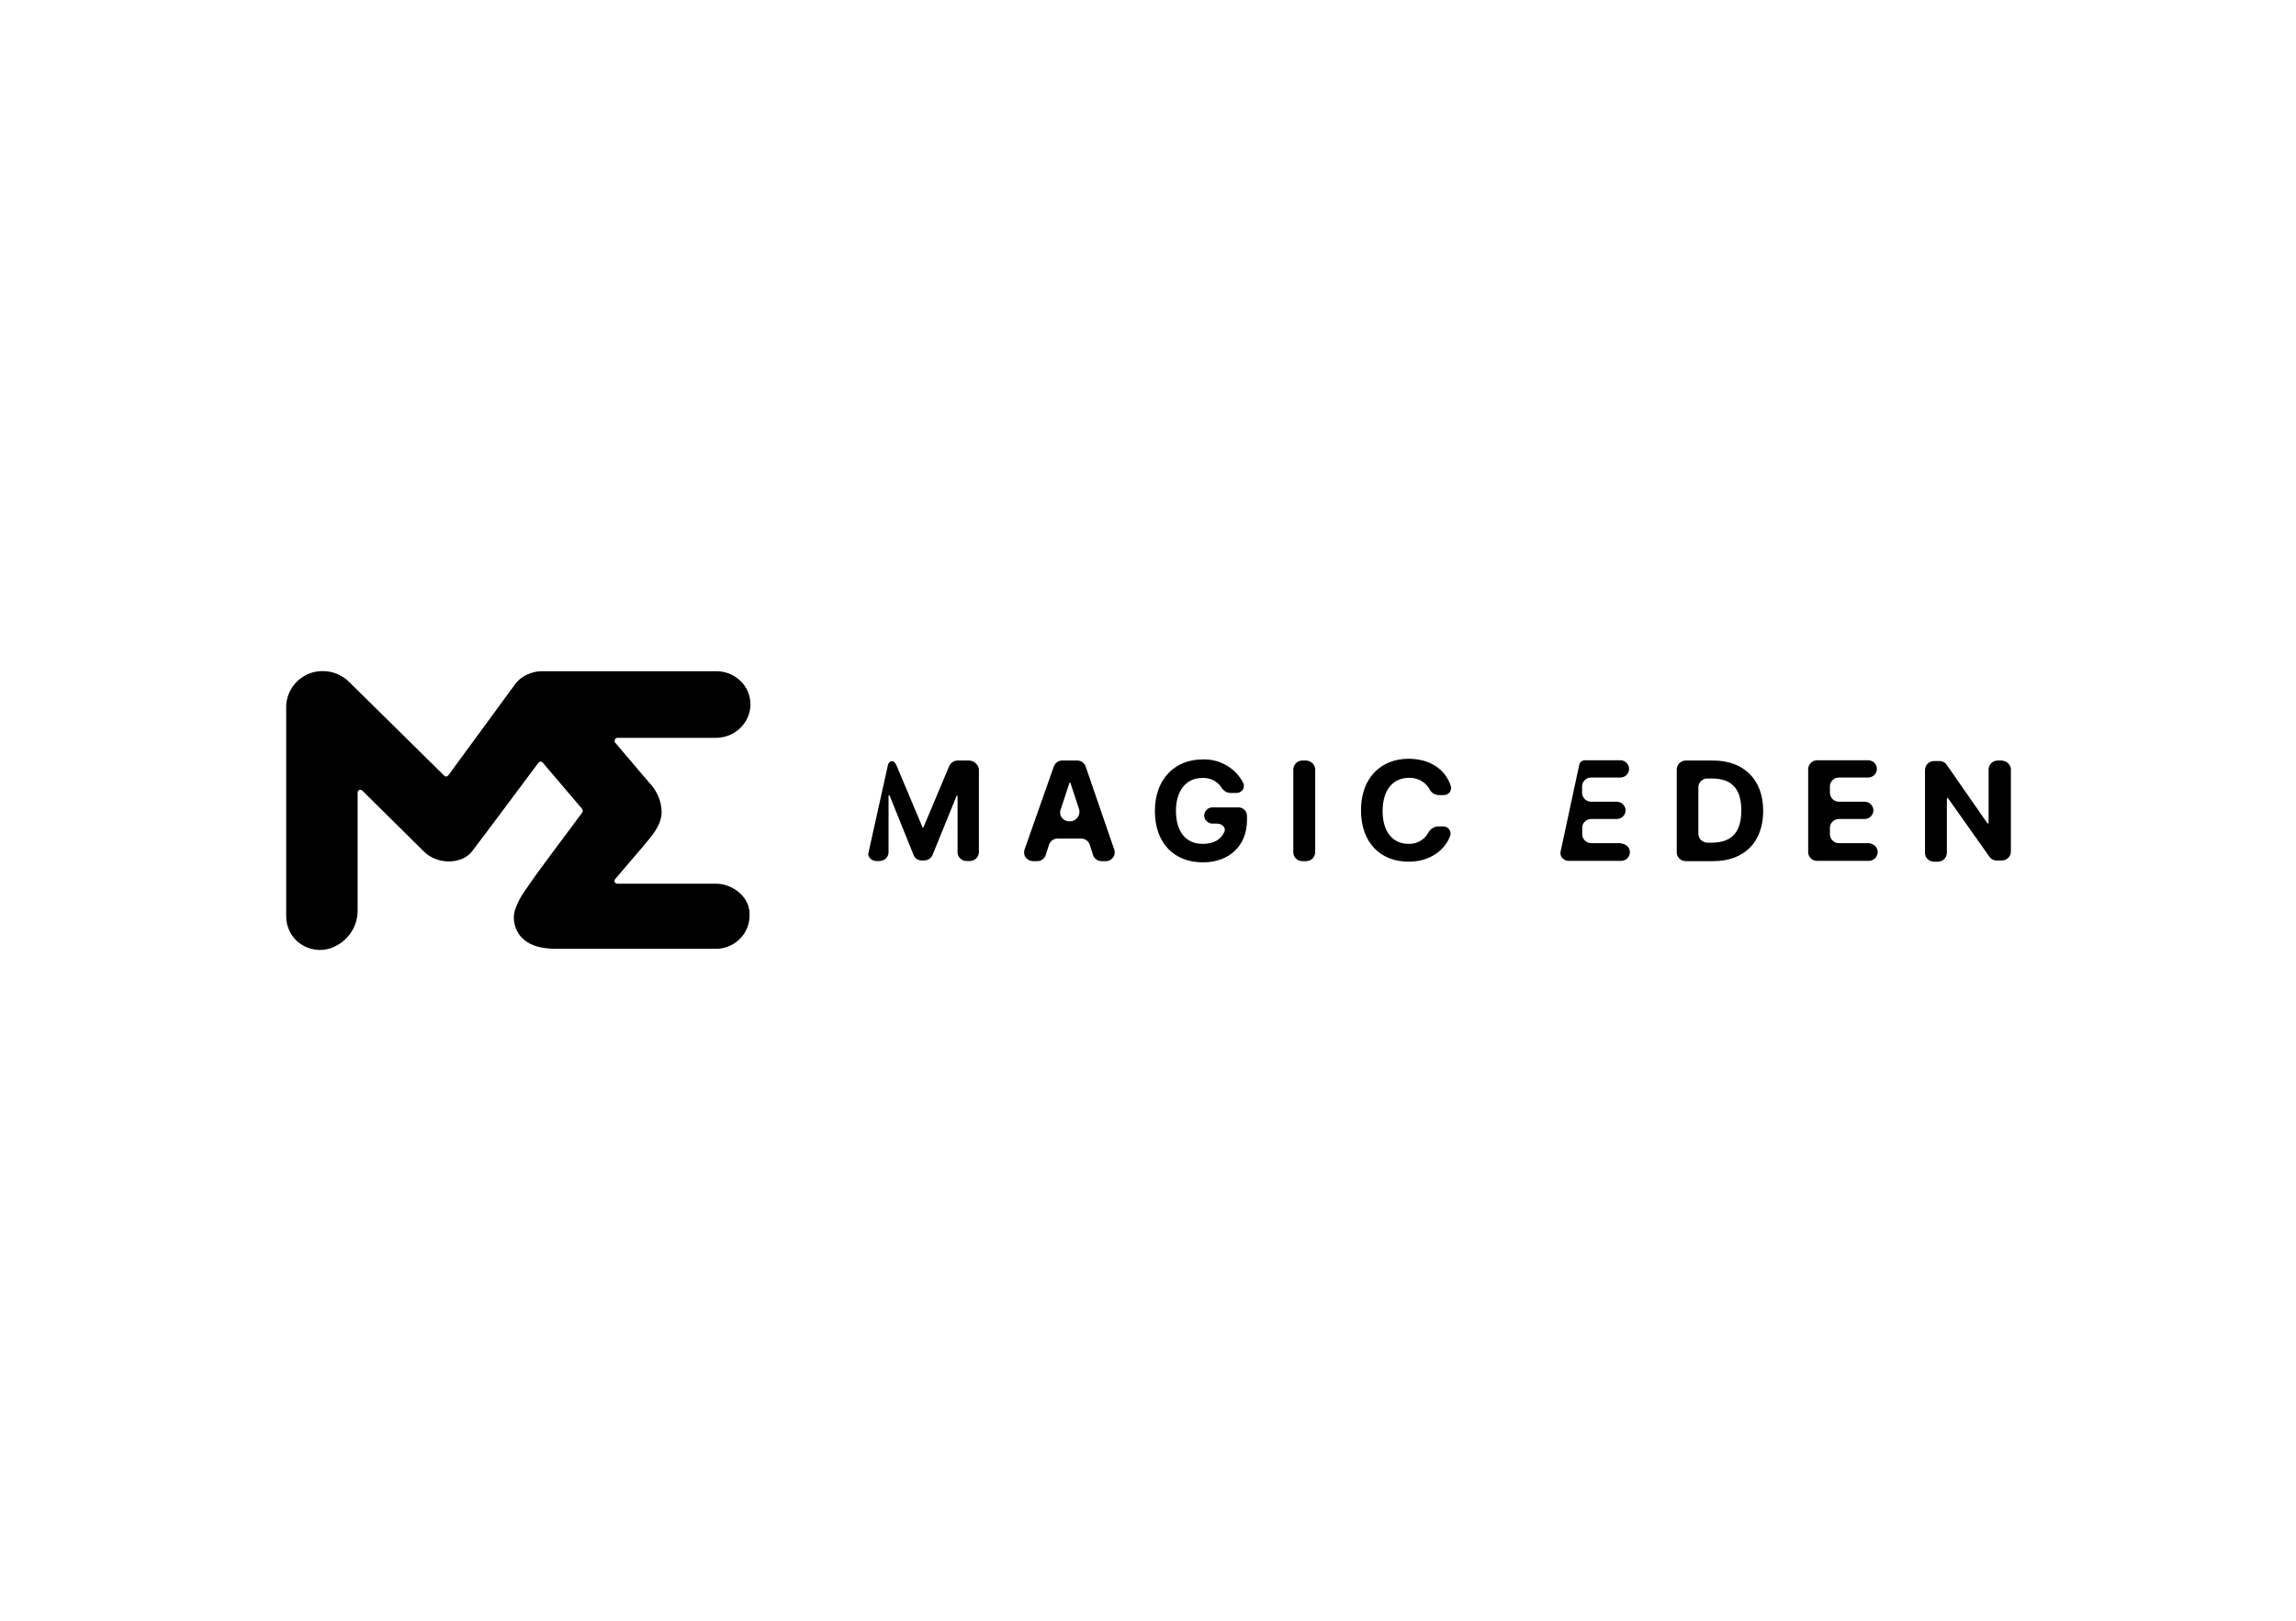
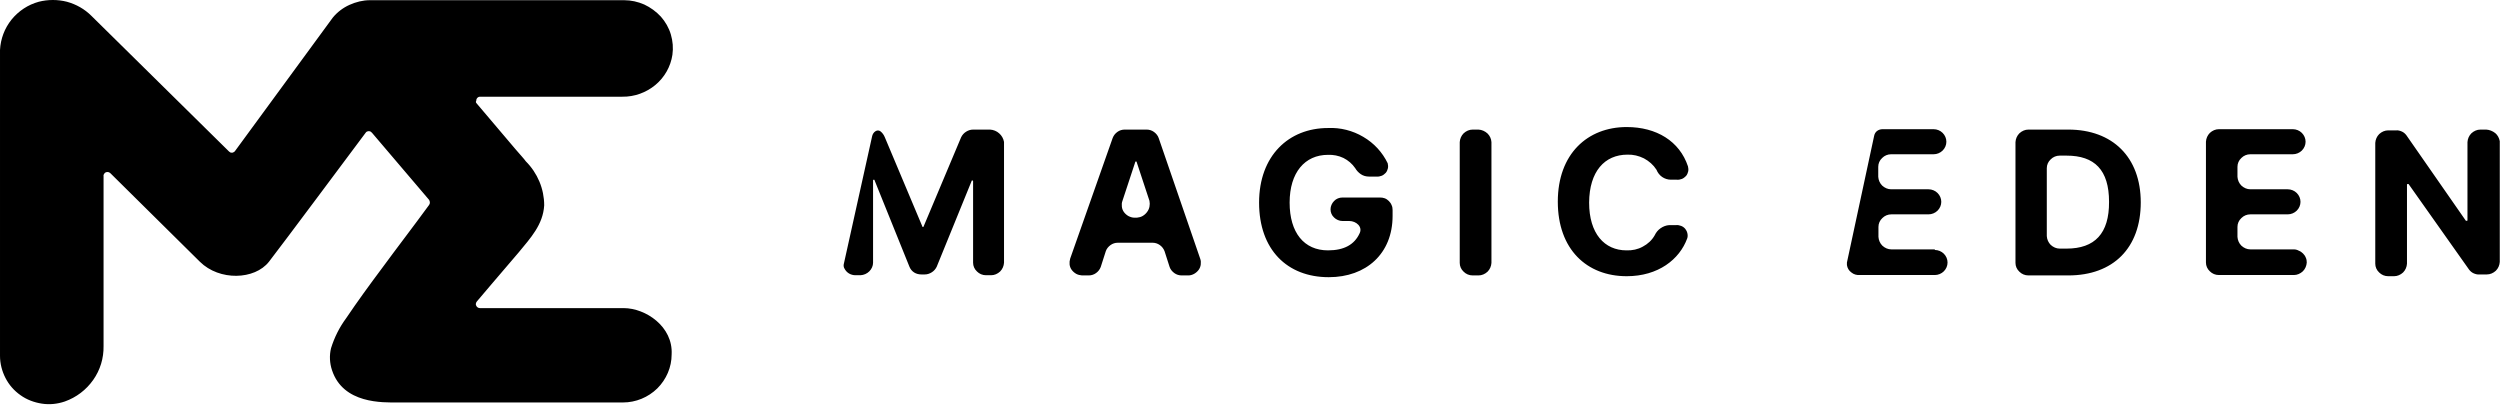
- <svg xmlns="http://www.w3.org/2000/svg" fill="currentColor" viewBox="0 0 1700 1200">
-   <path d="M1200.3 624.3h-22.2c-1.7 0-3.3-.7-4.6-1.9-1.2-1.2-1.9-2.8-2-4.5v-5.1c0-1.7.7-3.3 2-4.5 1.2-1.2 2.8-1.9 4.6-1.9h19c1.7 0 3.4-.7 4.6-1.9 1.2-1.2 1.9-2.8 1.9-4.5 0-1.7-.7-3.3-1.9-4.5-1.2-1.2-2.9-1.9-4.6-1.9H1178c-1.7 0-3.3-.7-4.6-1.9-1.2-1.2-1.9-2.8-2-4.5v-5.1c0-1.7.7-3.3 2-4.5 1.2-1.2 2.8-1.9 4.6-1.9h21.7c1.7 0 3.4-.7 4.6-1.9 1.2-1.2 1.9-2.8 1.9-4.5 0-1.7-.7-3.3-1.9-4.5-1.2-1.2-2.9-1.9-4.6-1.9h-26.1c-1 0-2 .3-2.8.9-.8.6-1.3 1.5-1.5 2.5l-13.9 64.7v1.3c.2 1.5 1 2.9 2.3 3.8 1.2 1 2.7 1.4 4.3 1.3h38.3c1.7 0 3.4-.7 4.6-1.9 1.2-1.2 1.9-2.8 1.9-4.5 0-1.7-.7-3.3-1.9-4.5-1.2-1.2-2.9-1.9-4.6-1.9zM717.7 563.1H709c-1.3 0-2.5.4-3.6 1.1-1.1.7-1.9 1.6-2.5 2.8l-19.1 45.4c0 .1 0 .2-.1.3-.1.1-.2.1-.3.1-.4 0-.4 0-.4-.4L663.9 567c-.5-1.2-1.2-2.2-2.2-3-1.7-1.3-3.9.4-4.3 2.6L642.9 632c-.1.7 0 1.5.4 2.1.5 1 1.3 1.9 2.3 2.5 1 .6 2.2.9 3.3.9h2.6c1.7-.1 3.3-.8 4.5-2 1.2-1.2 1.9-2.8 1.9-4.4v-42c0-.1 0-.2.1-.3.1-.1.2-.1.3-.1s.2 0 .3.1c.1.1.1.2.1.3l17.8 44.1c.5 1.2 1.3 2.2 2.4 2.9 1.1.7 2.4 1 3.7 1h1.7c1.3 0 2.5-.4 3.6-1.1 1.1-.7 1.9-1.6 2.5-2.8l17.8-43.7c0-.1 0-.2.1-.3.1-.1.2-.1.3-.1.1 0 .2 0 .3.1.1.1.1.2.1.3v41.6c0 1.7.7 3.3 2 4.5 1.2 1.2 2.8 1.9 4.6 1.9h2.6c1.7 0 3.3-.7 4.6-1.9 1.2-1.2 1.9-2.8 2-4.5v-61.7c-.3-1.7-1.2-3.3-2.5-4.4-1.2-1.1-2.9-1.8-4.6-1.9zM916.8 597.8h-19.1c-1.6 0-3.2.6-4.3 1.8-1.1 1.1-1.8 2.7-1.8 4.2 0 1.6.6 3.1 1.8 4.2 1.1 1.1 2.7 1.8 4.3 1.8h3.5c3.5 0 7 3 5.2 6.4-2.6 5.6-7.8 8.6-16.1 8.6-12.2 0-19.6-9-19.6-24.4 0-15.4 7.8-24.4 19.6-24.4 2.7-.1 5.4.4 7.9 1.6 2.4 1.2 4.5 3 6 5.2.7 1.2 1.7 2.3 2.9 3.1 1.2.8 2.6 1.2 4.1 1.2h3.9c.9.1 1.8-.1 2.6-.4.8-.3 1.5-.9 2.1-1.5.6-.7.9-1.5 1.1-2.3.2-.9.1-1.7-.1-2.6-2.7-5.6-7-10.3-12.5-13.5-5.4-3.2-11.7-4.8-18-4.5-20 0-35.2 14.1-35.2 38.1s14.3 38.1 35.6 38.1c19.1 0 32.6-12 32.6-31.3v-3c0-.8-.1-1.7-.5-2.5-.3-.8-.8-1.5-1.4-2.1-.6-.6-1.3-1.1-2.1-1.4-.8-.3-1.6-.4-2.5-.4zM803.8 567.4c-.4-1.2-1.3-2.3-2.4-3.1-1.1-.8-2.4-1.2-3.7-1.2h-11.3c-1.3 0-2.6.4-3.7 1.2-1.1.8-1.9 1.8-2.4 3.1L758.6 629c-.3 1-.4 2-.3 3 .1 1 .5 2 1.1 2.8.6.8 1.4 1.5 2.3 2 .9.5 1.9.7 2.9.8h3.5c1.3 0 2.6-.4 3.7-1.2 1.1-.8 1.9-1.8 2.4-3.1l2.6-8.1c.4-1.2 1.3-2.3 2.4-3.1 1.1-.8 2.4-1.2 3.7-1.2h17.8c1.3 0 2.6.4 3.7 1.2 1.1.8 1.9 1.8 2.4 3.1l2.6 8.1c.4 1.2 1.3 2.3 2.4 3.1 1.1.8 2.4 1.2 3.7 1.2h3.5c1 0 2-.3 2.9-.8.9-.5 1.7-1.2 2.3-2 .6-.8 1-1.8 1.1-2.8.1-1 .1-2-.3-3l-21.2-61.6zm-11.1 40.7h-1.3c-1 0-2-.3-3-.8-.9-.5-1.7-1.2-2.3-2-.6-.8-1-1.8-1.1-2.8-.1-1-.1-2 .3-3l6.5-19.7c0-.1 0-.2.1-.3.1-.1.2-.1.3-.1.1 0 .2 0 .3.1.1.1.1.2.1.3l6.5 19.7c.2 1 .2 2 0 3s-.6 1.9-1.3 2.8c-.6.8-1.4 1.5-2.3 2-.7.4-1.7.7-2.8.8zM967.2 563.1h-3c-1.7 0-3.3.7-4.6 1.9-1.2 1.2-1.9 2.8-2 4.5v61.7c0 1.7.7 3.3 2 4.5 1.2 1.2 2.8 1.9 4.6 1.9h3c1.7 0 3.3-.7 4.6-1.9 1.2-1.2 1.9-2.8 2-4.5v-61.7c-.1-1.7-.8-3.2-2-4.4-1.3-1.2-2.9-1.9-4.6-2zM1043.3 575.9c2.9-.1 5.8.6 8.4 1.9 2.6 1.4 4.8 3.3 6.4 5.8.6 1.5 1.6 2.8 2.9 3.7 1.3.9 2.9 1.4 4.5 1.4h3c.9.1 1.8-.1 2.6-.4.8-.3 1.5-.9 2.1-1.5.6-.7.9-1.5 1.1-2.3.2-.9.1-1.7-.1-2.6-4.3-12.9-16.1-20.1-31.3-20.1-20 0-35.2 13.7-35.2 38.1s14.8 38.1 35.2 38.1c16.1 0 27-8.6 30.9-19.3.3-.8.3-1.7.1-2.6-.2-.9-.6-1.7-1.1-2.3-.6-.7-1.3-1.2-2.1-1.5-.8-.3-1.7-.5-2.6-.4h-3.5c-1.6.1-3.1.7-4.4 1.6-1.3.9-2.3 2.1-3 3.6-1.4 2.5-3.6 4.5-6.1 5.8-2.5 1.4-5.4 2-8.3 1.9-11.3 0-19.1-8.6-19.1-24.4.1-15.9 7.9-24.5 19.6-24.5zM1268.5 563.1h-20.4c-1.7 0-3.3.7-4.6 1.9-1.2 1.2-1.9 2.8-2 4.5v61.7c0 1.7.7 3.3 2 4.5 1.2 1.2 2.8 1.9 4.6 1.9h20.4c23 0 37-14.1 37-37.3 0-23.1-14.4-37.2-37-37.2zm-.9 60.8h-3.5c-1.7 0-3.3-.7-4.6-1.9-1.2-1.2-1.9-2.8-2-4.5v-34.7c0-1.7.7-3.3 2-4.5 1.2-1.2 2.8-1.9 4.6-1.9h3.5c14.3 0 21.7 7.3 21.7 23.6.1 16.2-7.3 23.9-21.7 23.9zM1383.7 624.3h-22.2c-1.7 0-3.3-.7-4.6-1.9-1.2-1.2-1.9-2.8-2-4.5v-5.1c0-1.7.7-3.3 2-4.5 1.2-1.2 2.8-1.9 4.6-1.9h19.1c1.7 0 3.4-.7 4.6-1.9 1.2-1.2 1.9-2.8 1.9-4.5s-.7-3.3-1.9-4.5c-1.2-1.2-2.9-1.9-4.6-1.9h-19.1c-1.7 0-3.3-.7-4.6-1.9-1.2-1.2-1.9-2.8-2-4.5v-5.1c0-1.7.7-3.3 2-4.5 1.2-1.2 2.8-1.9 4.6-1.9h21.7c1.7 0 3.4-.7 4.6-1.9 1.2-1.2 1.9-2.8 1.9-4.5 0-1.7-.7-3.3-1.9-4.5-1.2-1.2-2.9-1.9-4.6-1.9h-37.8c-1.7 0-3.3.7-4.6 1.9-1.2 1.2-1.9 2.8-2 4.5V631c0 1.7.7 3.3 2 4.5 1.2 1.2 2.8 1.9 4.6 1.9h38.3c1.7 0 3.3-.7 4.6-1.9 1.2-1.2 1.9-2.8 2-4.5 0-.8-.1-1.7-.5-2.5-.3-.8-.8-1.5-1.4-2.1-.6-.6-1.3-1.1-2.1-1.4-.9-.5-1.7-.7-2.6-.7zM1482 563.1h-3c-1.7 0-3.3.7-4.6 1.9-1.2 1.2-1.9 2.8-2 4.5v39.8c0 .4 0 .4-.4.4h-.4l-30.4-43.7c-.6-.8-1.4-1.5-2.3-1.9-.9-.4-1.9-.7-2.9-.6h-4.1c-1.7 0-3.3.7-4.6 1.9-1.2 1.2-1.9 2.8-2 4.5v61.7c0 1.7.7 3.3 2 4.5 1.2 1.2 2.8 1.9 4.6 1.9h3c1.7 0 3.3-.7 4.6-1.9 1.2-1.2 1.9-2.8 2-4.5v-40.3c0-.1 0-.2.1-.3.1-.1.2-.1.3-.1h.4l30.9 43.7c.6.8 1.4 1.5 2.3 1.9.9.4 1.9.7 2.9.6h3.9c1.7 0 3.3-.7 4.6-1.9 1.2-1.2 1.9-2.8 2-4.5V569c-.3-1.6-1.1-3.1-2.3-4.1-1.4-1.1-3-1.7-4.6-1.8zM455.2 549.5l20.1 23.7c2.3 2.7 4.3 4.8 5.2 6.1 6 6 9.4 14.1 9.4 22.5-.6 9.9-7 16.7-13 24l-14.1 16.5-7.3 8.6c-.3.3-.4.7-.5 1.1-.1.4 0 .8.2 1.1.2.4.4.7.8.9.3.2.7.3 1.1.3h73.4c11.2 0 25.3 9.4 24.5 23.7 0 6.5-2.7 12.7-7.3 17.3-4.7 4.6-11 7.2-17.6 7.2h-115c-7.6 0-27.9.8-33.6-16.5-1.2-3.6-1.4-7.5-.5-11.2 1.7-5.5 4.3-10.7 7.7-15.3 5.8-8.6 12-17.1 18.2-25.4 8-10.9 16.1-21.4 24.2-32.5.3-.4.4-.8.4-1.3s-.2-.9-.4-1.3l-29.2-34.3c-.2-.2-.4-.4-.7-.6-.3-.1-.6-.2-.9-.2s-.6.1-.9.2c-.3.1-.5.3-.7.6-7.8 10.4-42.1 56.5-49.4 65.9-7.3 9.3-25.3 9.9-35.3 0l-45.7-45.2c-.3-.3-.7-.5-1.1-.6-.4-.1-.8 0-1.2.1-.4.2-.7.4-.9.8-.2.3-.4.7-.3 1.1v86.9c.1 6.2-1.7 12.2-5.3 17.3-3.6 5.1-8.6 8.9-14.5 11-3.8 1.3-7.8 1.7-11.7 1.1-3.9-.6-7.7-2-10.9-4.3-3.3-2.3-5.9-5.3-7.7-8.8-1.8-3.5-2.8-7.4-2.8-11.3V522.4c.3-5.6 2.3-11 5.9-15.5 3.6-4.4 8.4-7.6 13.9-9.1 4.7-1.2 9.7-1.2 14.4 0 4.7 1.3 9 3.7 12.5 7.2l70.3 69.3c.2.2.5.4.7.5.3.1.6.1.9.1.3 0 .6-.1.8-.3.3-.1.5-.3.7-.6l49.9-68.1c2.3-2.8 5.2-5 8.5-6.5s6.9-2.4 10.5-2.4h129.8c3.6 0 7.1.8 10.3 2.2 3.2 1.5 6.1 3.6 8.5 6.2 2.3 2.6 4.1 5.7 5.1 9.1 1 3.4 1.3 6.9.8 10.4-.9 6-4 11.5-8.7 15.4-4.7 3.9-10.7 6.1-16.9 6h-72.7c-.4 0-.7.1-1 .3-.3.2-.6.5-.7.8-.2.3-.2.7-.2 1-.3.4-.2.8 0 1.1z" />
+ <svg xmlns="http://www.w3.org/2000/svg" fill="currentColor" viewBox="0 0 3991 646">
+   <path d="M3088.75 398.125h-69.375c-5.313 0-10.313-2.188-14.375-5.938-3.75-3.75-5.938-8.75-6.25-14.062v-15.938c0-5.312 2.188-10.312 6.25-14.062 3.75-3.75 8.75-5.938 14.375-5.938h59.375c5.313 0 10.625-2.187 14.375-5.937 3.75-3.75 5.937-8.75 5.937-14.063 0-5.312-2.187-10.312-5.937-14.062-3.75-3.75-9.063-5.938-14.375-5.938h-59.688c-5.312 0-10.312-2.187-14.374-5.937-3.751-3.75-5.938-8.75-6.251-14.063l.001-15.937c-.001-5.313 2.187-10.313 6.249-14.063 3.751-3.75 8.751-5.937 14.376-5.937h67.812c5.313 0 10.625-2.188 14.375-5.938 3.75-3.75 5.938-8.749 5.938-14.062-.001-5.313-2.188-10.312-5.938-14.063-3.75-3.75-9.063-5.937-14.375-5.937h-81.563c-3.124 0-6.249.938-8.749 2.813-2.5 1.875-4.063 4.687-4.688 7.812l-43.438 202.188.001 4.062c.624 4.688 3.124 9.063 7.187 11.875 3.75 3.125 8.438 4.375 13.438 4.062h119.687c5.313 0 10.625-2.187 14.375-5.937 3.75-3.75 5.938-8.75 5.938-14.063-.001-5.312-2.188-10.312-5.938-14.062-3.75-3.75-9.063-5.938-14.375-5.938v-.937Zm-1508.12-191.25h-27.188c-4.062 0-7.812 1.25-11.25 3.438-3.437 2.187-5.937 5-7.812 8.749l-59.688 141.875c0 .313 0 .625-.312.938-.313.312-.625.312-.938.312-1.25 0-1.25 0-1.25-1.25l-59.687-141.875c-1.563-3.75-3.75-6.875-6.875-9.375-5.313-4.062-12.188 1.25-13.438 8.125l-45.312 204.375c-.313 2.188 0 4.688 1.25 6.563 1.562 3.125 4.062 5.937 7.187 7.812s6.875 2.813 10.313 2.813h8.125c5.312-.313 10.312-2.5 14.062-6.25s5.938-8.75 5.938-13.75v-131.25c0-.313 0-.625.312-.938.313-.312.625-.312.938-.312.312 0 .625 0 .937.313.313.312.313.625.313.937l55.625 137.813c1.562 3.75 4.062 6.875 7.5 9.062 3.437 2.188 7.5 3.125 11.562 3.125h5.313c4.062 0 7.812-1.25 11.25-3.438 3.437-2.187 5.937-5 7.812-8.75l55.625-136.562c0-.313 0-.625.313-.938.312-.312.625-.312.937-.312.313 0 .625 0 .938.313.312.312.312.625.312.937v130c0 5.313 2.188 10.312 6.25 14.062 3.75 3.75 8.75 5.938 14.375 5.938h8.125c5.313 0 10.313-2.188 14.375-5.938 3.75-3.75 5.938-8.75 6.25-14.062V226.562c-.937-5.312-3.75-10.312-7.812-13.75-3.75-3.437-9.063-5.624-14.375-5.937Zm622.188 108.437h-59.688c-5 0-10 1.875-13.438 5.625-3.437 3.438-5.624 8.438-5.624 13.125-.001 5 1.874 9.688 5.624 13.125 3.438 3.438 8.438 5.625 13.438 5.625h10.938c10.937 0 21.874 9.375 16.249 20-8.124 17.5-24.374 26.875-50.312 26.875-38.125 0-61.25-28.125-61.25-76.25s24.375-76.25 61.25-76.25c8.438-.312 16.875 1.25 24.688 5 7.499 3.751 14.062 9.375 18.749 16.251 2.188 3.75 5.313 7.187 9.063 9.687 3.75 2.5 8.125 3.75 12.813 3.75h12.187c2.812.313 5.625-.312 8.125-1.25 2.5-.937 4.688-2.812 6.563-4.687 1.874-2.188 2.812-4.688 3.437-7.188.625-2.812.313-5.312-.313-8.125-8.437-17.5-21.874-32.187-39.062-42.187-16.875-10-36.563-15-56.25-14.063-62.5 0-110 44.063-110 119.063s44.687 119.062 111.25 119.062c59.688 0 101.875-37.5 101.875-97.812v-9.375c0-2.5-.313-5.313-1.563-7.813-.937-2.5-2.499-4.687-4.374-6.562-1.876-1.875-4.063-3.438-6.563-4.375-2.5-.938-5-1.25-7.813-1.25Zm-353.125-95.001c-1.25-3.75-4.062-7.187-7.5-9.687-3.437-2.5-7.5-3.75-11.562-3.75h-35.313c-4.062 0-8.125 1.25-11.562 3.75-3.438 2.5-5.938 5.625-7.5 9.687l-67.813 192.5c-.937 3.125-1.25 6.25-.937 9.375.313 3.125 1.562 6.25 3.438 8.75a23.097 23.097 0 0 0 7.187 6.25c2.812 1.563 5.937 2.188 9.062 2.5h10.938c4.062 0 8.125-1.25 11.562-3.75 3.438-2.5 5.938-5.625 7.5-9.687l8.125-25.313c1.25-3.75 4.063-7.187 7.5-9.687 3.438-2.5 7.5-3.75 11.563-3.75h55.625c4.062 0 8.125 1.25 11.563 3.75 3.437 2.5 5.937 5.625 7.499 9.687l8.126 25.313c1.249 3.75 4.062 7.187 7.499 9.687 3.438 2.5 7.5 3.75 11.563 3.75h10.938c3.124 0 6.249-.937 9.062-2.5a23.097 23.097 0 0 0 7.187-6.25c1.875-2.5 3.125-5.625 3.438-8.75.313-3.125.313-6.25-.938-9.375l-66.25-192.5Zm-34.687 127.188h-4.063c-3.125 0-6.25-.937-9.375-2.5a23.109 23.109 0 0 1-7.187-6.25c-1.875-2.5-3.125-5.625-3.438-8.75-.312-3.125-.312-6.25.938-9.375l20.312-61.562c0-.313 0-.626.313-.938.312-.312.625-.312.937-.312.313 0 .625 0 .938.312.312.313.312.625.312.938l20.313 61.562c.625 3.125.625 6.25 0 9.375s-1.875 5.938-4.063 8.75a23.109 23.109 0 0 1-7.187 6.25c-2.188 1.25-5.313 2.188-8.75 2.5Zm545.312-140.625h-9.375c-5.312 0-10.312 2.188-14.375 5.937-3.75 3.751-5.937 8.75-6.25 14.063v192.813c0 5.312 2.188 10.312 6.25 14.062 3.75 3.75 8.75 5.937 14.375 5.937h9.375c5.313 0 10.313-2.187 14.375-5.937 3.75-3.75 5.938-8.75 6.25-14.062V226.874c-.312-5.313-2.5-10-6.25-13.75-4.062-3.75-9.062-5.937-14.375-6.25Zm237.813 40c9.062-.313 18.125 1.875 26.25 5.937 8.125 4.375 15 10.313 20 18.125 1.875 4.688 5 8.75 9.063 11.563 4.062 2.812 9.062 4.375 14.062 4.375h9.375c2.813.312 5.625-.313 8.125-1.25 2.5-.938 4.687-2.813 6.562-4.688 1.875-2.187 2.813-4.687 3.438-7.187.625-2.813.312-5.313-.313-8.125-13.437-40.313-50.312-62.813-97.812-62.813-62.5 0-110 42.813-110 119.063s46.25 119.062 110 119.062c50.312 0 84.375-26.875 96.562-60.312.938-2.5.938-5.313.313-8.125-.625-2.812-1.875-5.313-3.438-7.187-1.874-2.188-4.062-3.751-6.562-4.688-2.5-.937-5.312-1.562-8.125-1.25h-10.937c-5 .313-9.688 2.188-13.75 5-4.063 2.813-7.188 6.563-9.375 11.25-4.376 7.813-11.25 14.063-19.063 18.125-7.812 4.375-16.875 6.25-25.937 5.938-35.313 0-59.688-26.875-59.688-76.25.313-49.688 24.688-76.563 61.25-76.563Zm703.75-40h-63.75c-5.313 0-10.313 2.188-14.375 5.937-3.75 3.751-5.938 8.75-6.25 14.063v192.813c0 5.312 2.187 10.312 6.25 14.062 3.75 3.75 8.75 5.937 14.375 5.937h63.75c71.875 0 115.625-44.062 115.625-116.562 0-72.187-45-116.25-115.625-116.25Zm-2.813 190h-10.937c-5.313 0-10.313-2.188-14.375-5.938-3.75-3.75-5.938-8.749-6.25-14.062V268.436c0-5.312 2.187-10.312 6.25-14.062 3.75-3.75 8.75-5.938 14.375-5.938h10.937c44.688 0 67.813 22.813 67.813 73.75.312 50.626-22.813 74.688-67.813 74.688Zm362.813 1.25h-69.375c-5.313 0-10.313-2.188-14.375-5.938-3.75-3.75-5.938-8.75-6.25-14.062v-15.938c0-5.312 2.187-10.312 6.25-14.062 3.75-3.75 8.75-5.938 14.375-5.938h59.687c5.313 0 10.625-2.187 14.375-5.937 3.75-3.75 5.938-8.75 5.938-14.063 0-5.312-2.188-10.312-5.938-14.062-3.75-3.75-9.062-5.938-14.375-5.938h-59.687c-5.313 0-10.313-2.187-14.375-5.937-3.75-3.75-5.938-8.75-6.25-14.062v-15.938c0-5.313 2.187-10.312 6.25-14.063 3.75-3.75 8.75-5.937 14.375-5.937h67.812c5.313 0 10.625-2.188 14.375-5.937 3.75-3.751 5.938-8.75 5.938-14.063 0-5.313-2.188-10.312-5.938-14.062-3.75-3.751-9.062-5.938-14.375-5.938h-118.125c-5.312 0-10.312 2.188-14.374 5.938-3.751 3.75-5.938 8.749-6.25 14.062v192.812c0 5.313 2.187 10.313 6.25 14.063 3.75 3.75 8.749 5.937 14.374 5.937h119.688c5.312 0 10.312-2.187 14.375-5.937 3.75-3.75 5.937-8.75 6.25-14.063 0-2.499-.313-5.312-1.563-7.812-.937-2.5-2.5-4.688-4.375-6.563s-4.062-3.437-6.562-4.375c-2.813-1.562-5.313-2.187-8.125-2.187Zm307.187-191.25h-9.375c-5.312 0-10.312 2.188-14.375 5.937-3.75 3.751-5.937 8.75-6.25 14.063v124.375c0 1.25 0 1.25-1.25 1.25h-1.25l-95-136.563c-1.875-2.5-4.375-4.687-7.187-5.937-2.813-1.25-5.938-2.188-9.063-1.875h-12.812c-5.313 0-10.313 2.187-14.375 5.937-3.75 3.75-5.938 8.75-6.25 14.063v192.812c0 5.313 2.187 10.313 6.25 14.063 3.75 3.75 8.75 5.937 14.375 5.937h9.375c5.312 0 10.312-2.187 14.375-5.937 3.75-3.75 5.937-8.75 6.25-14.063V294.999c0-.313 0-.625.312-.938.313-.312.625-.312.938-.312h1.25l96.562 136.562c1.875 2.5 4.375 4.688 7.188 5.938 2.812 1.25 5.937 2.188 9.062 1.875h12.188c5.312 0 10.312-2.188 14.375-5.937 3.75-3.751 5.937-8.75 6.25-14.063V225.311c-.938-5-3.438-9.687-7.188-12.812-4.375-3.438-9.375-5.313-14.375-5.625Zm-3208.75-42.5 62.813 74.063c7.187 8.437 13.437 14.999 16.25 19.062 18.75 18.75 29.375 44.063 29.375 70.313-1.875 30.937-21.875 52.187-40.625 75l-44.063 51.562-22.812 26.875c-.938.938-1.25 2.188-1.563 3.438-.312 1.25 0 2.5.625 3.437.625 1.25 1.25 2.188 2.5 2.813.938.625 2.188.937 3.438.937h229.375c35 0 79.062 29.375 76.562 74.063 0 20.312-8.437 39.687-22.812 54.062-14.688 14.375-34.375 22.5-55 22.5H635.006c-23.75 0-87.188 2.5-105-51.562-3.75-11.25-4.375-23.438-1.563-35.001 5.313-17.187 13.438-33.437 24.063-47.812 18.125-26.875 37.5-53.437 56.875-79.375 25-34.062 50.312-66.875 75.625-101.562.937-1.25 1.25-2.5 1.25-4.063 0-1.562-.625-2.812-1.25-4.062l-91.25-107.188c-.625-.625-1.25-1.25-2.188-1.875-.937-.312-1.875-.625-2.812-.625-.938 0-1.875.313-2.813.625-.937.313-1.562.938-2.187 1.875-24.375 32.5-131.563 176.563-154.375 205.938-22.813 29.062-79.063 30.937-110.313 0l-142.812-141.25c-.938-.938-2.188-1.563-3.438-1.875-1.25-.313-2.5 0-3.75.312-1.25.625-2.187 1.25-2.812 2.5-.625.938-1.25 2.188-.938 3.438v271.562c.313 19.375-5.312 38.125-16.562 54.063-11.25 15.937-26.875 27.812-45.313 34.375-11.875 4.062-24.375 5.312-36.562 3.437-12.188-1.875-24.063-6.25-34.063-13.437-10.312-7.188-18.437-16.563-24.062-27.5-5.625-10.938-8.75-23.125-8.75-35.313V79.686c.937-17.5 7.187-34.375 18.437-48.437 11.25-13.75 26.25-23.75 43.438-28.438 14.687-3.75 30.312-3.75 45 0 14.687 4.063 28.125 11.563 39.062 22.5l219.688 216.563c.625.625 1.562 1.25 2.187 1.562.938.313 1.875.313 2.813.313.937 0 1.875-.313 2.5-.938.937-.312 1.562-.937 2.187-1.875L531.256 28.124c7.187-8.75 16.25-15.625 26.562-20.313 10.313-4.687 21.563-7.5 32.813-7.5h405.625c11.25 0 22.187 2.5 32.187 6.875 10 4.688 19.063 11.25 26.563 19.375 7.187 8.125 12.812 17.813 15.937 28.438s4.063 21.562 2.5 32.5c-2.812 18.75-12.5 35.937-27.187 48.125-14.688 12.187-33.438 19.062-52.813 18.75H766.256c-1.25 0-2.188.312-3.125.937-.938.625-1.875 1.563-2.188 2.5-.625.938-.625 2.188-.625 3.125-.937 1.25-.625 2.5 0 3.438Z" />
</svg>
